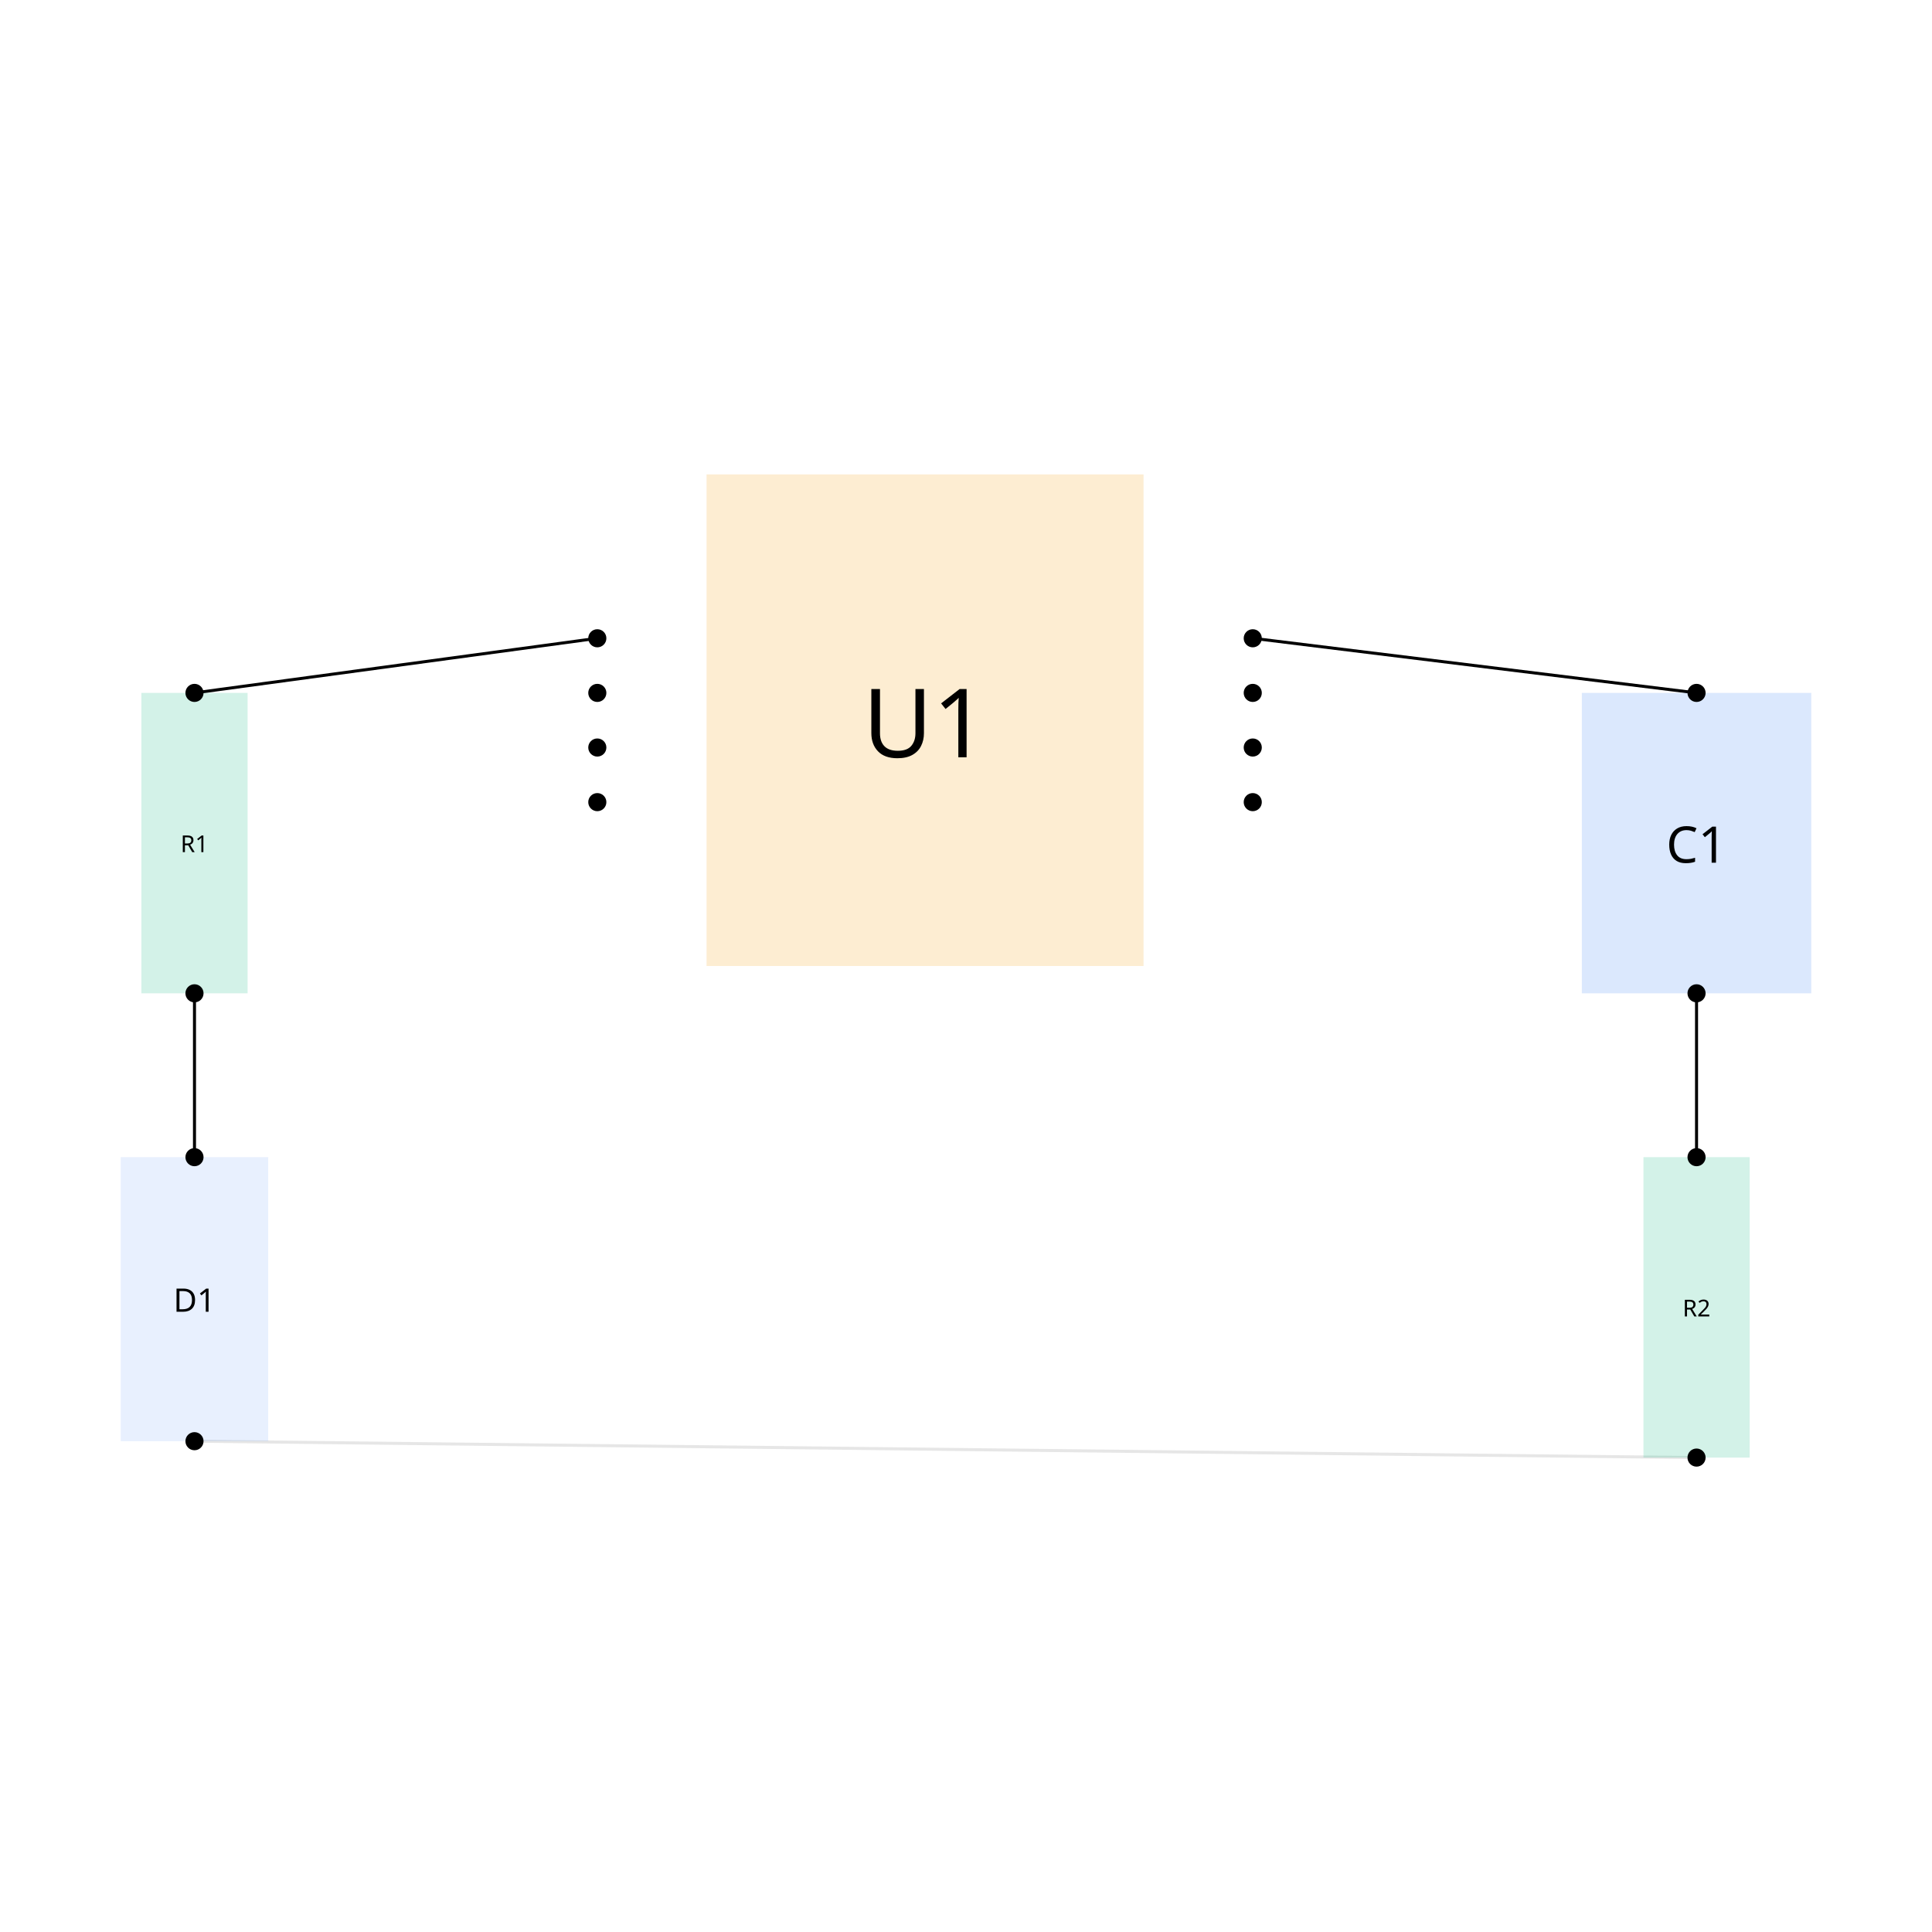
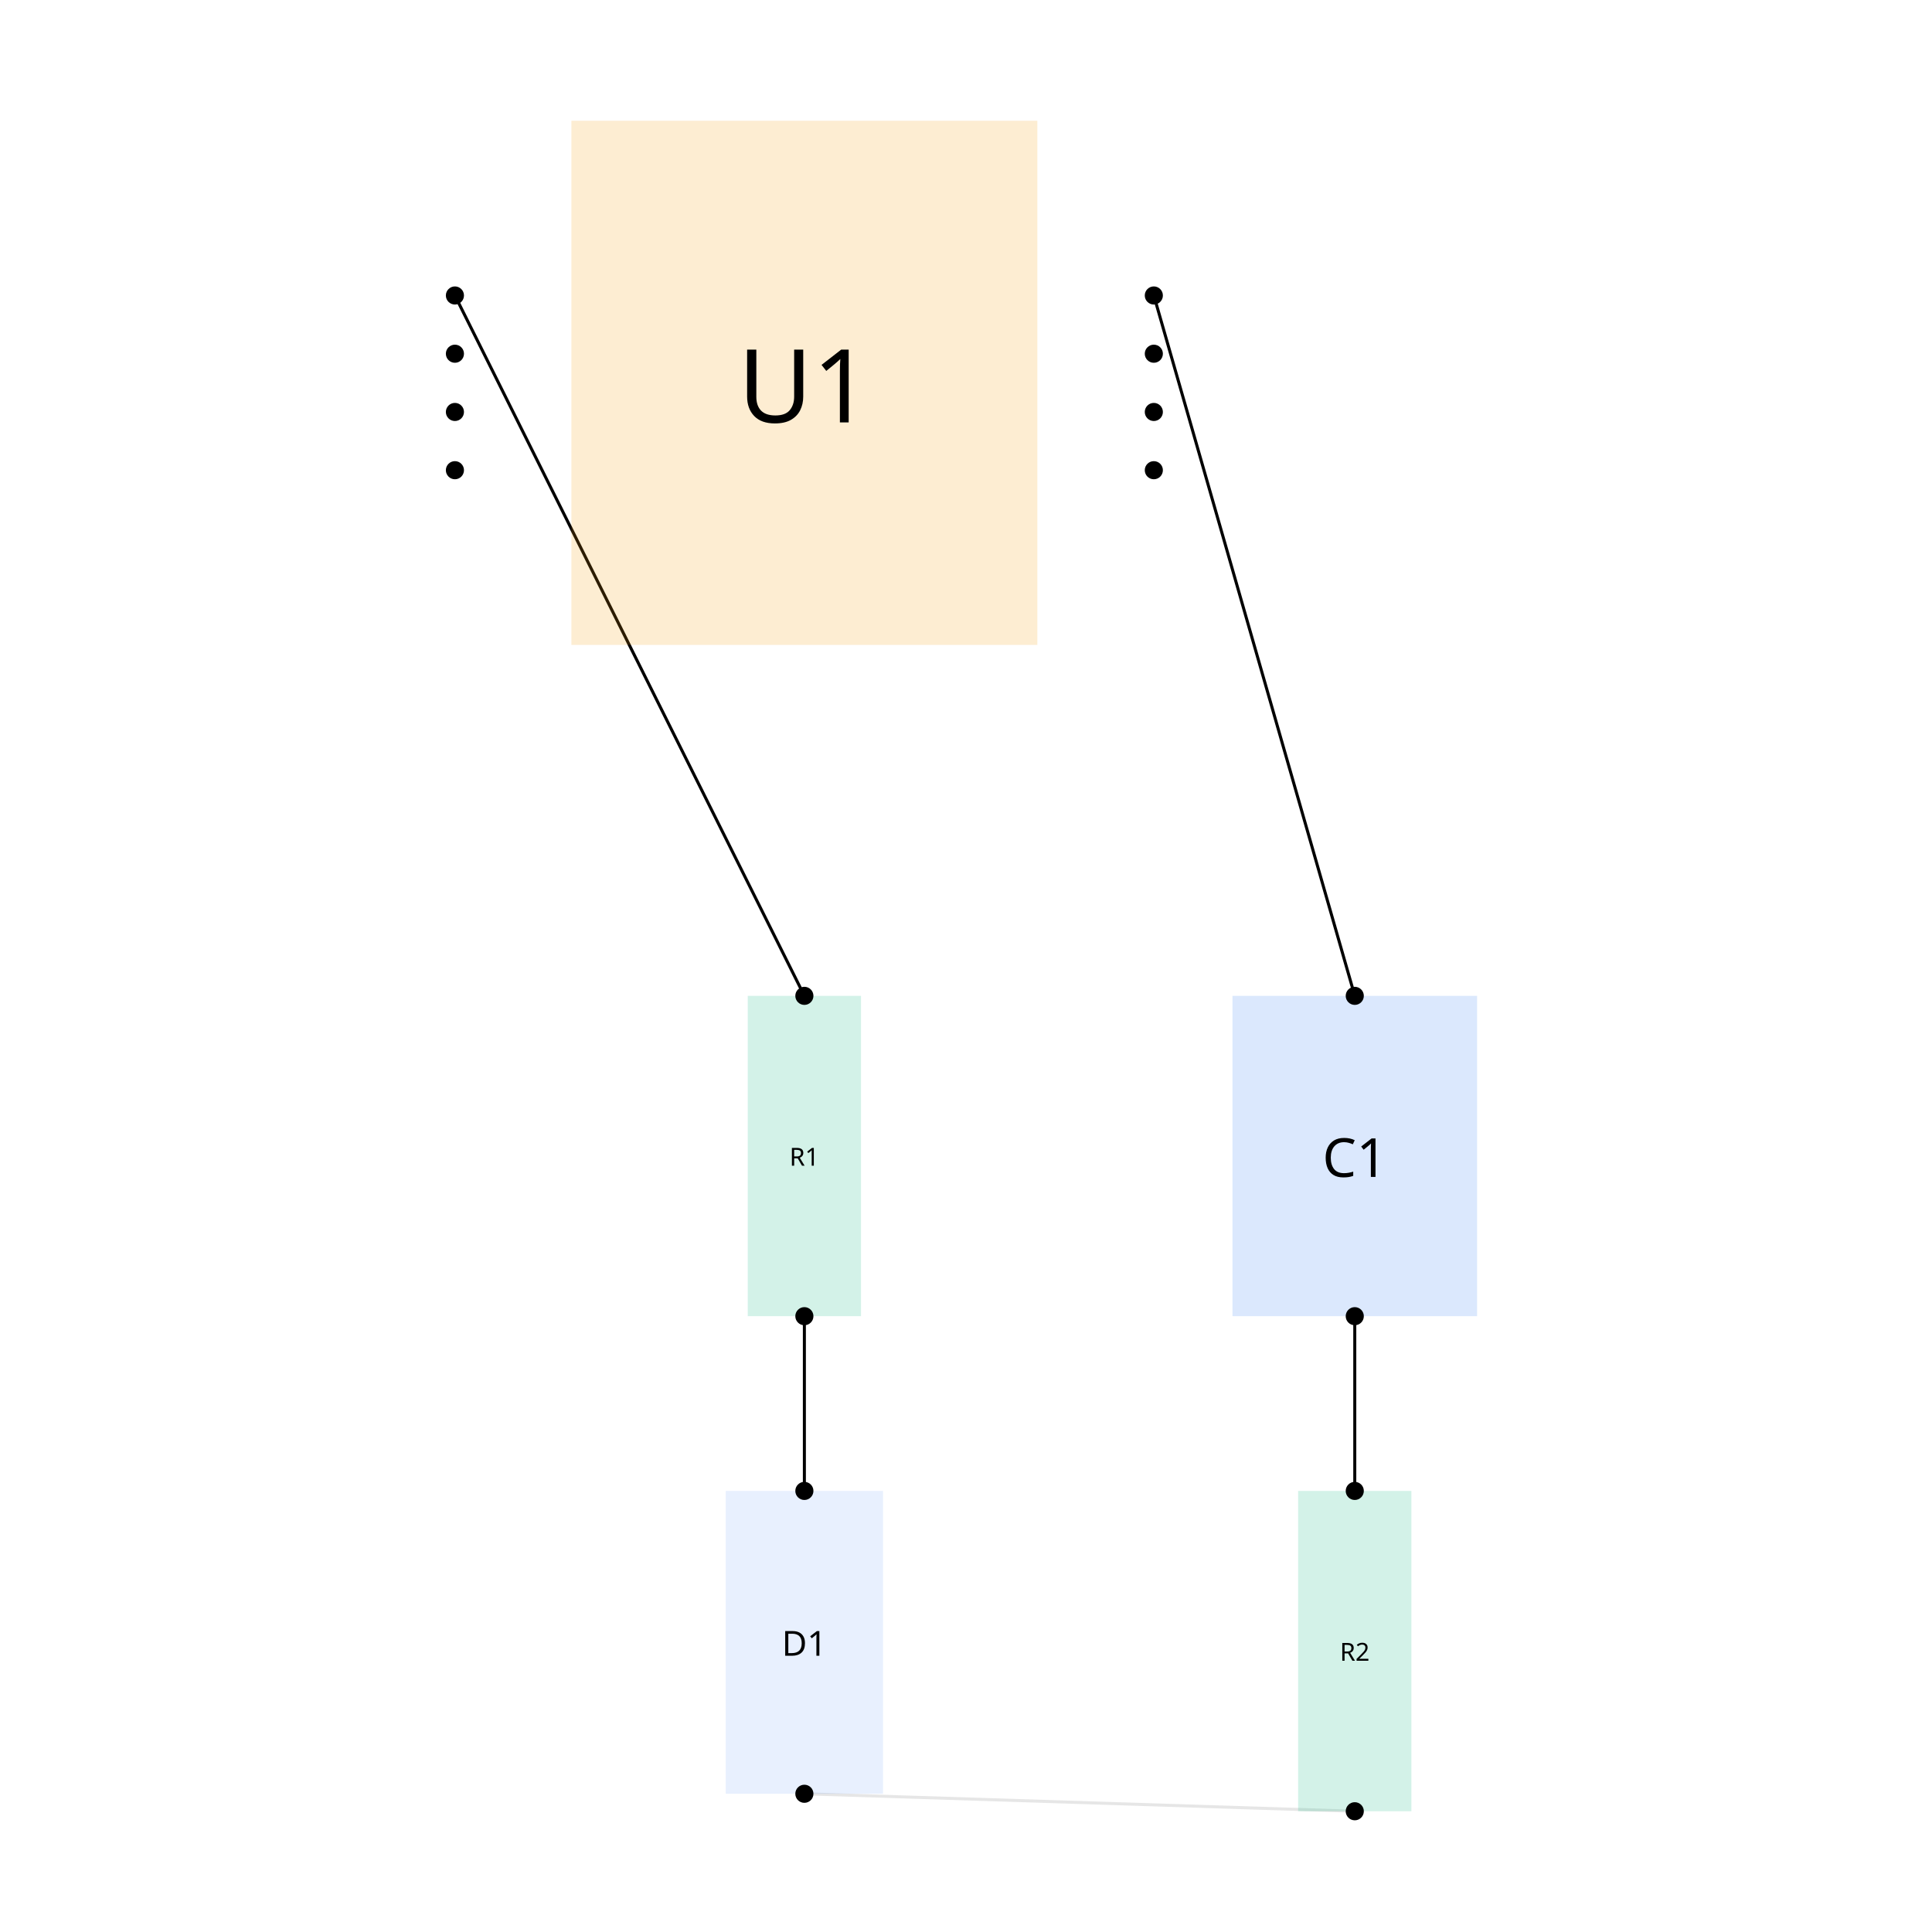
<svg xmlns="http://www.w3.org/2000/svg" width="640" height="640" viewBox="0 0 640 640">
  <rect width="100%" height="100%" fill="white" />
  <g>
-     <polyline data-points="-2.6750000000000003,-2.6400000000000006 2.825,-2.7" data-type="line" data-label="" points="64.426,477.415 562.003,482.843" fill="none" stroke="rgba(0,0,0,0.1)" stroke-width="1px" />
+     <polyline data-points="-9.552245033349355e-17,-4.844999999999999 1.89,-4.9049999999999985" data-type="line" data-label="" points="266.46,594.212 448.786,600" fill="none" stroke="rgba(0,0,0,0.1)" stroke-width="1px" />
  </g>
  <g>
-     <polyline data-points="-1.2000000000000002,0.30000000000000004 -2.6750000000000003,0.09999999999999959" data-type="line" data-label="" points="197.868,211.438 64.426,229.532" fill="none" stroke="black" stroke-width="1px" />
+     <polyline data-points="-1.2000000000000002,0.30000000000000004 1.0103336092965664e-16,-2.1049999999999995" data-type="line" data-label="" points="150.698,97.881 266.46,329.888" fill="none" stroke="black" stroke-width="1px" />
  </g>
  <g>
-     <polyline data-points="-2.6750000000000003,-1.0000000000000004 -2.6750000000000003,-1.6000000000000005" data-type="line" data-label="" points="64.426,329.047 64.426,383.328" fill="none" stroke="black" stroke-width="1px" />
+     <polyline data-points="-1.0103336092965664e-16,-3.205 9.552245033349355e-17,-3.8049999999999993" data-type="line" data-label="" points="266.46,436.003 266.46,493.885" fill="none" stroke="black" stroke-width="1px" />
  </g>
  <g>
-     <polyline data-points="2.825,-1.0000000000000002 2.825,-1.6000000000000003" data-type="line" data-label="" points="562.003,329.047 562.003,383.328" fill="none" stroke="black" stroke-width="1px" />
+     <polyline data-points="1.89,-3.204999999999999 1.89,-3.804999999999999" data-type="line" data-label="" points="448.786,436.003 448.786,493.885" fill="none" stroke="black" stroke-width="1px" />
  </g>
  <g>
-     <polyline data-points="1.2000000000000002,0.30000000000000004 2.825,0.09999999999999992" data-type="line" data-label="" points="414.992,211.438 562.003,229.532" fill="none" stroke="black" stroke-width="1px" />
+     <polyline data-points="1.2000000000000002,0.30000000000000004 1.89,-2.1049999999999986" data-type="line" data-label="" points="382.222,97.881 448.786,329.888" fill="none" stroke="black" stroke-width="1px" />
  </g>
  <g>
-     <rect data-type="rect" data-label="R1" data-x="-2.6750000000000003" data-y="-0.45000000000000046" x="46.834" y="229.532" width="35.184" height="99.515" fill="rgba(16, 185, 129, 0.18)" stroke="none" stroke-width="0.011" />
+     <rect data-type="rect" data-label="R1" data-x="0" data-y="-2.655" x="247.701" y="329.888" width="37.518" height="106.115" fill="rgba(16, 185, 129, 0.18)" stroke="none" stroke-width="0.01" />
  </g>
  <g>
-     <rect data-type="rect" data-label="D1" data-x="-2.6750000000000003" data-y="-2.1200000000000006" x="40" y="383.328" width="48.853" height="94.087" fill="rgba(59, 130, 246, 0.12)" stroke="none" stroke-width="0.011" />
+     <rect data-type="rect" data-label="D1" data-x="0" data-y="-4.324999999999999" x="240.413" y="493.885" width="52.093" height="100.327" fill="rgba(59, 130, 246, 0.12)" stroke="none" stroke-width="0.01" />
  </g>
  <g>
-     <rect data-type="rect" data-label="R2" data-x="2.825" data-y="-2.1500000000000004" x="544.411" y="383.328" width="35.184" height="99.515" fill="rgba(16, 185, 129, 0.18)" stroke="none" stroke-width="0.011" />
+     <rect data-type="rect" data-label="R2" data-x="1.89" data-y="-4.354999999999999" x="430.027" y="493.885" width="37.518" height="106.115" fill="rgba(16, 185, 129, 0.18)" stroke="none" stroke-width="0.01" />
  </g>
  <g>
-     <rect data-type="rect" data-label="C1" data-x="2.825" data-y="-0.4500000000000001" x="524.006" y="229.532" width="75.994" height="99.515" fill="rgba(59, 130, 246, 0.18)" stroke="none" stroke-width="0.011" />
+     <rect data-type="rect" data-label="C1" data-x="1.89" data-y="-2.654999999999999" x="408.269" y="329.888" width="81.034" height="106.115" fill="rgba(59, 130, 246, 0.18)" stroke="none" stroke-width="0.01" />
  </g>
  <g>
-     <rect data-type="rect" data-label="U1" data-x="0" data-y="0" x="234.055" y="157.157" width="144.75" height="162.843" fill="rgba(245, 158, 11, 0.18)" stroke="none" stroke-width="0.011" />
+     <rect data-type="rect" data-label="U1" data-x="0" data-y="0" x="189.285" y="40" width="154.35" height="173.643" fill="rgba(245, 158, 11, 0.18)" stroke="none" stroke-width="0.01" />
  </g>
-   <text data-type="text" data-label="R1" data-x="-2.6750000000000003" data-y="-0.45000000000000046" x="64.426" y="279.289" fill="black" font-size="7.741" font-family="sans-serif" text-anchor="middle" dominant-baseline="central">R1</text>
-   <text data-type="text" data-label="D1" data-x="-2.6750000000000003" data-y="-2.1200000000000006" x="64.426" y="430.372" fill="black" font-size="10.748" font-family="sans-serif" text-anchor="middle" dominant-baseline="central">D1</text>
-   <text data-type="text" data-label="R2" data-x="2.825" data-y="-2.1500000000000004" x="562.003" y="433.086" fill="black" font-size="7.741" font-family="sans-serif" text-anchor="middle" dominant-baseline="central">R2</text>
-   <text data-type="text" data-label="C1" data-x="2.825" data-y="-0.4500000000000001" x="562.003" y="279.289" fill="black" font-size="16.719" font-family="sans-serif" text-anchor="middle" dominant-baseline="central">C1</text>
-   <text data-type="text" data-label="U1" data-x="0" data-y="0" x="306.43" y="238.578" fill="black" font-size="31.664" font-family="sans-serif" text-anchor="middle" dominant-baseline="central">U1</text>
+   <text data-type="text" data-label="R1" data-x="0" data-y="-2.655" x="266.46" y="382.946" fill="black" font-size="8.254" font-family="sans-serif" text-anchor="middle" dominant-baseline="central">R1</text>
+   <text data-type="text" data-label="D1" data-x="0" data-y="-4.324999999999999" x="266.46" y="544.048" fill="black" font-size="11.46" font-family="sans-serif" text-anchor="middle" dominant-baseline="central">D1</text>
+   <text data-type="text" data-label="R2" data-x="1.89" data-y="-4.354999999999999" x="448.786" y="546.942" fill="black" font-size="8.254" font-family="sans-serif" text-anchor="middle" dominant-baseline="central">R2</text>
+   <text data-type="text" data-label="C1" data-x="1.89" data-y="-2.654999999999999" x="448.786" y="382.946" fill="black" font-size="17.827" font-family="sans-serif" text-anchor="middle" dominant-baseline="central">C1</text>
+   <text data-type="text" data-label="U1" data-x="0" data-y="0" x="266.46" y="126.822" fill="black" font-size="33.764" font-family="sans-serif" text-anchor="middle" dominant-baseline="central">U1</text>
  <g>
-     <circle data-type="point" data-label="R1.1" data-x="-2.6750000000000003" data-y="0.09999999999999959" cx="64.426" cy="229.532" r="3" fill="black" />
+     <circle data-type="point" data-label="R1.1" data-x="1.0103336092965664e-16" data-y="-2.1049999999999995" cx="266.46" cy="329.888" r="3" fill="black" />
  </g>
  <g>
-     <circle data-type="point" data-label="R1.2" data-x="-2.6750000000000003" data-y="-1.0000000000000004" cx="64.426" cy="329.047" r="3" fill="black" />
+     <circle data-type="point" data-label="R1.2" data-x="-1.0103336092965664e-16" data-y="-3.205" cx="266.46" cy="436.003" r="3" fill="black" />
  </g>
  <g>
-     <circle data-type="point" data-label="D1.1" data-x="-2.6750000000000003" data-y="-1.6000000000000005" cx="64.426" cy="383.328" r="3" fill="black" />
+     <circle data-type="point" data-label="D1.1" data-x="9.552245033349355e-17" data-y="-3.8049999999999993" cx="266.46" cy="493.885" r="3" fill="black" />
  </g>
  <g>
-     <circle data-type="point" data-label="D1.2 (unnamedsubcircuitsubcircuit_source_group_0_connectivity_net2)" data-x="-2.6750000000000003" data-y="-2.6400000000000006" cx="64.426" cy="477.415" r="3" fill="black" />
+     <circle data-type="point" data-label="D1.2 (unnamedsubcircuitsubcircuit_source_group_0_connectivity_net2)" data-x="-9.552245033349355e-17" data-y="-4.844999999999999" cx="266.46" cy="594.212" r="3" fill="black" />
  </g>
  <g>
-     <circle data-type="point" data-label="R2.1" data-x="2.825" data-y="-1.6000000000000003" cx="562.003" cy="383.328" r="3" fill="black" />
+     <circle data-type="point" data-label="R2.1" data-x="1.89" data-y="-3.804999999999999" cx="448.786" cy="493.885" r="3" fill="black" />
  </g>
  <g>
-     <circle data-type="point" data-label="R2.2 (unnamedsubcircuitsubcircuit_source_group_0_connectivity_net2)" data-x="2.825" data-y="-2.7" cx="562.003" cy="482.843" r="3" fill="black" />
+     <circle data-type="point" data-label="R2.2 (unnamedsubcircuitsubcircuit_source_group_0_connectivity_net2)" data-x="1.89" data-y="-4.9049999999999985" cx="448.786" cy="600" r="3" fill="black" />
  </g>
  <g>
-     <circle data-type="point" data-label="C1.1" data-x="2.825" data-y="0.09999999999999992" cx="562.003" cy="229.532" r="3" fill="black" />
+     <circle data-type="point" data-label="C1.1" data-x="1.89" data-y="-2.1049999999999986" cx="448.786" cy="329.888" r="3" fill="black" />
  </g>
  <g>
-     <circle data-type="point" data-label="C1.2" data-x="2.825" data-y="-1.0000000000000002" cx="562.003" cy="329.047" r="3" fill="black" />
+     <circle data-type="point" data-label="C1.2" data-x="1.89" data-y="-3.204999999999999" cx="448.786" cy="436.003" r="3" fill="black" />
  </g>
  <g>
-     <circle data-type="point" data-label="U1.1" data-x="-1.2000000000000002" data-y="0.30000000000000004" cx="197.868" cy="211.438" r="3" fill="black" />
+     <circle data-type="point" data-label="U1.1" data-x="-1.2000000000000002" data-y="0.30000000000000004" cx="150.698" cy="97.881" r="3" fill="black" />
  </g>
  <g>
-     <circle data-type="point" data-label="U1.2" data-x="-1.2000000000000002" data-y="0.10000000000000003" cx="197.868" cy="229.532" r="3" fill="black" />
+     <circle data-type="point" data-label="U1.2" data-x="-1.2000000000000002" data-y="0.10000000000000003" cx="150.698" cy="117.175" r="3" fill="black" />
  </g>
  <g>
-     <circle data-type="point" data-label="U1.3" data-x="-1.2000000000000002" data-y="-0.09999999999999998" cx="197.868" cy="247.625" r="3" fill="black" />
+     <circle data-type="point" data-label="U1.3" data-x="-1.2000000000000002" data-y="-0.09999999999999998" cx="150.698" cy="136.469" r="3" fill="black" />
  </g>
  <g>
-     <circle data-type="point" data-label="U1.4" data-x="-1.2000000000000002" data-y="-0.30000000000000004" cx="197.868" cy="265.719" r="3" fill="black" />
+     <circle data-type="point" data-label="U1.4" data-x="-1.2000000000000002" data-y="-0.30000000000000004" cx="150.698" cy="155.762" r="3" fill="black" />
  </g>
  <g>
-     <circle data-type="point" data-label="U1.5" data-x="1.2000000000000002" data-y="-0.30000000000000004" cx="414.992" cy="265.719" r="3" fill="black" />
+     <circle data-type="point" data-label="U1.5" data-x="1.2000000000000002" data-y="-0.30000000000000004" cx="382.222" cy="155.762" r="3" fill="black" />
  </g>
  <g>
-     <circle data-type="point" data-label="U1.6" data-x="1.2000000000000002" data-y="-0.10000000000000003" cx="414.992" cy="247.625" r="3" fill="black" />
+     <circle data-type="point" data-label="U1.6" data-x="1.2000000000000002" data-y="-0.10000000000000003" cx="382.222" cy="136.469" r="3" fill="black" />
  </g>
  <g>
-     <circle data-type="point" data-label="U1.7" data-x="1.2000000000000002" data-y="0.09999999999999998" cx="414.992" cy="229.532" r="3" fill="black" />
+     <circle data-type="point" data-label="U1.7" data-x="1.2000000000000002" data-y="0.09999999999999998" cx="382.222" cy="117.175" r="3" fill="black" />
  </g>
  <g>
-     <circle data-type="point" data-label="U1.8" data-x="1.2000000000000002" data-y="0.30000000000000004" cx="414.992" cy="211.438" r="3" fill="black" />
+     <circle data-type="point" data-label="U1.8" data-x="1.2000000000000002" data-y="0.30000000000000004" cx="382.222" cy="97.881" r="3" fill="black" />
  </g>
  <g id="crosshair" style="display: none">
    <line id="crosshair-h" y1="0" y2="640" stroke="#666" stroke-width="0.5" />
    <line id="crosshair-v" x1="0" x2="640" stroke="#666" stroke-width="0.5" />
    <text id="coordinates" font-family="monospace" font-size="12" fill="#666" />
  </g>
</svg>
